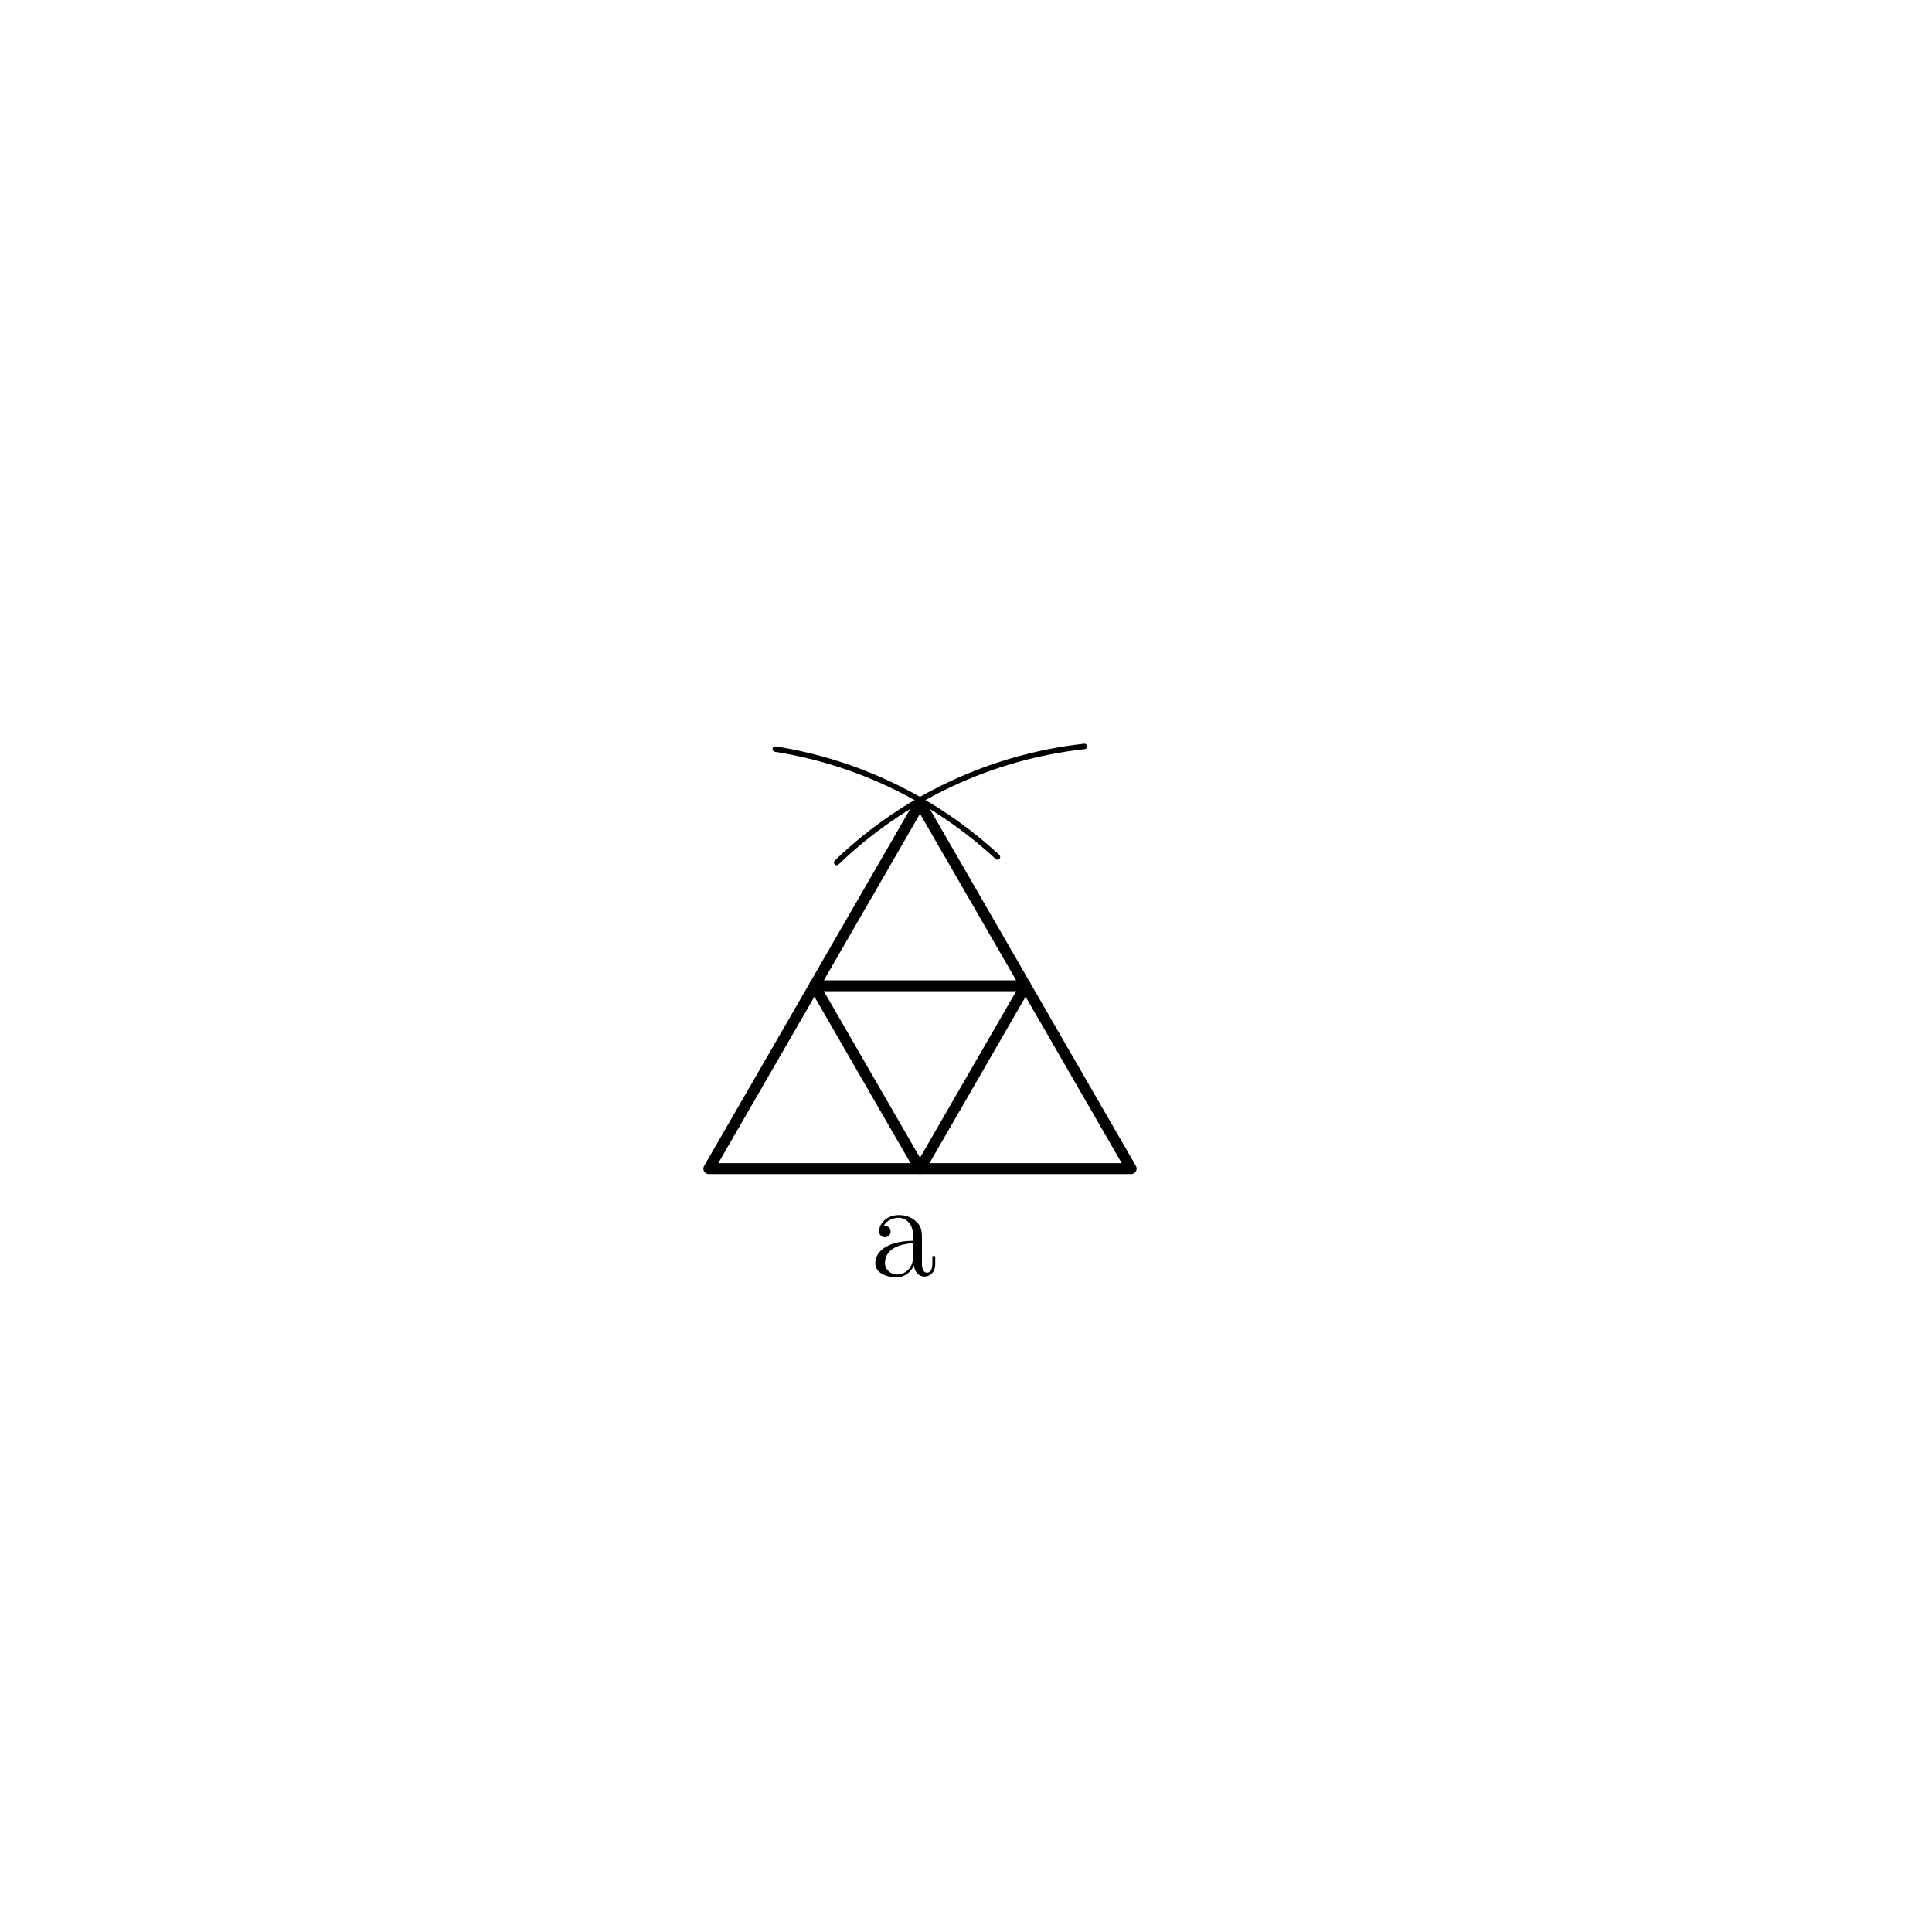
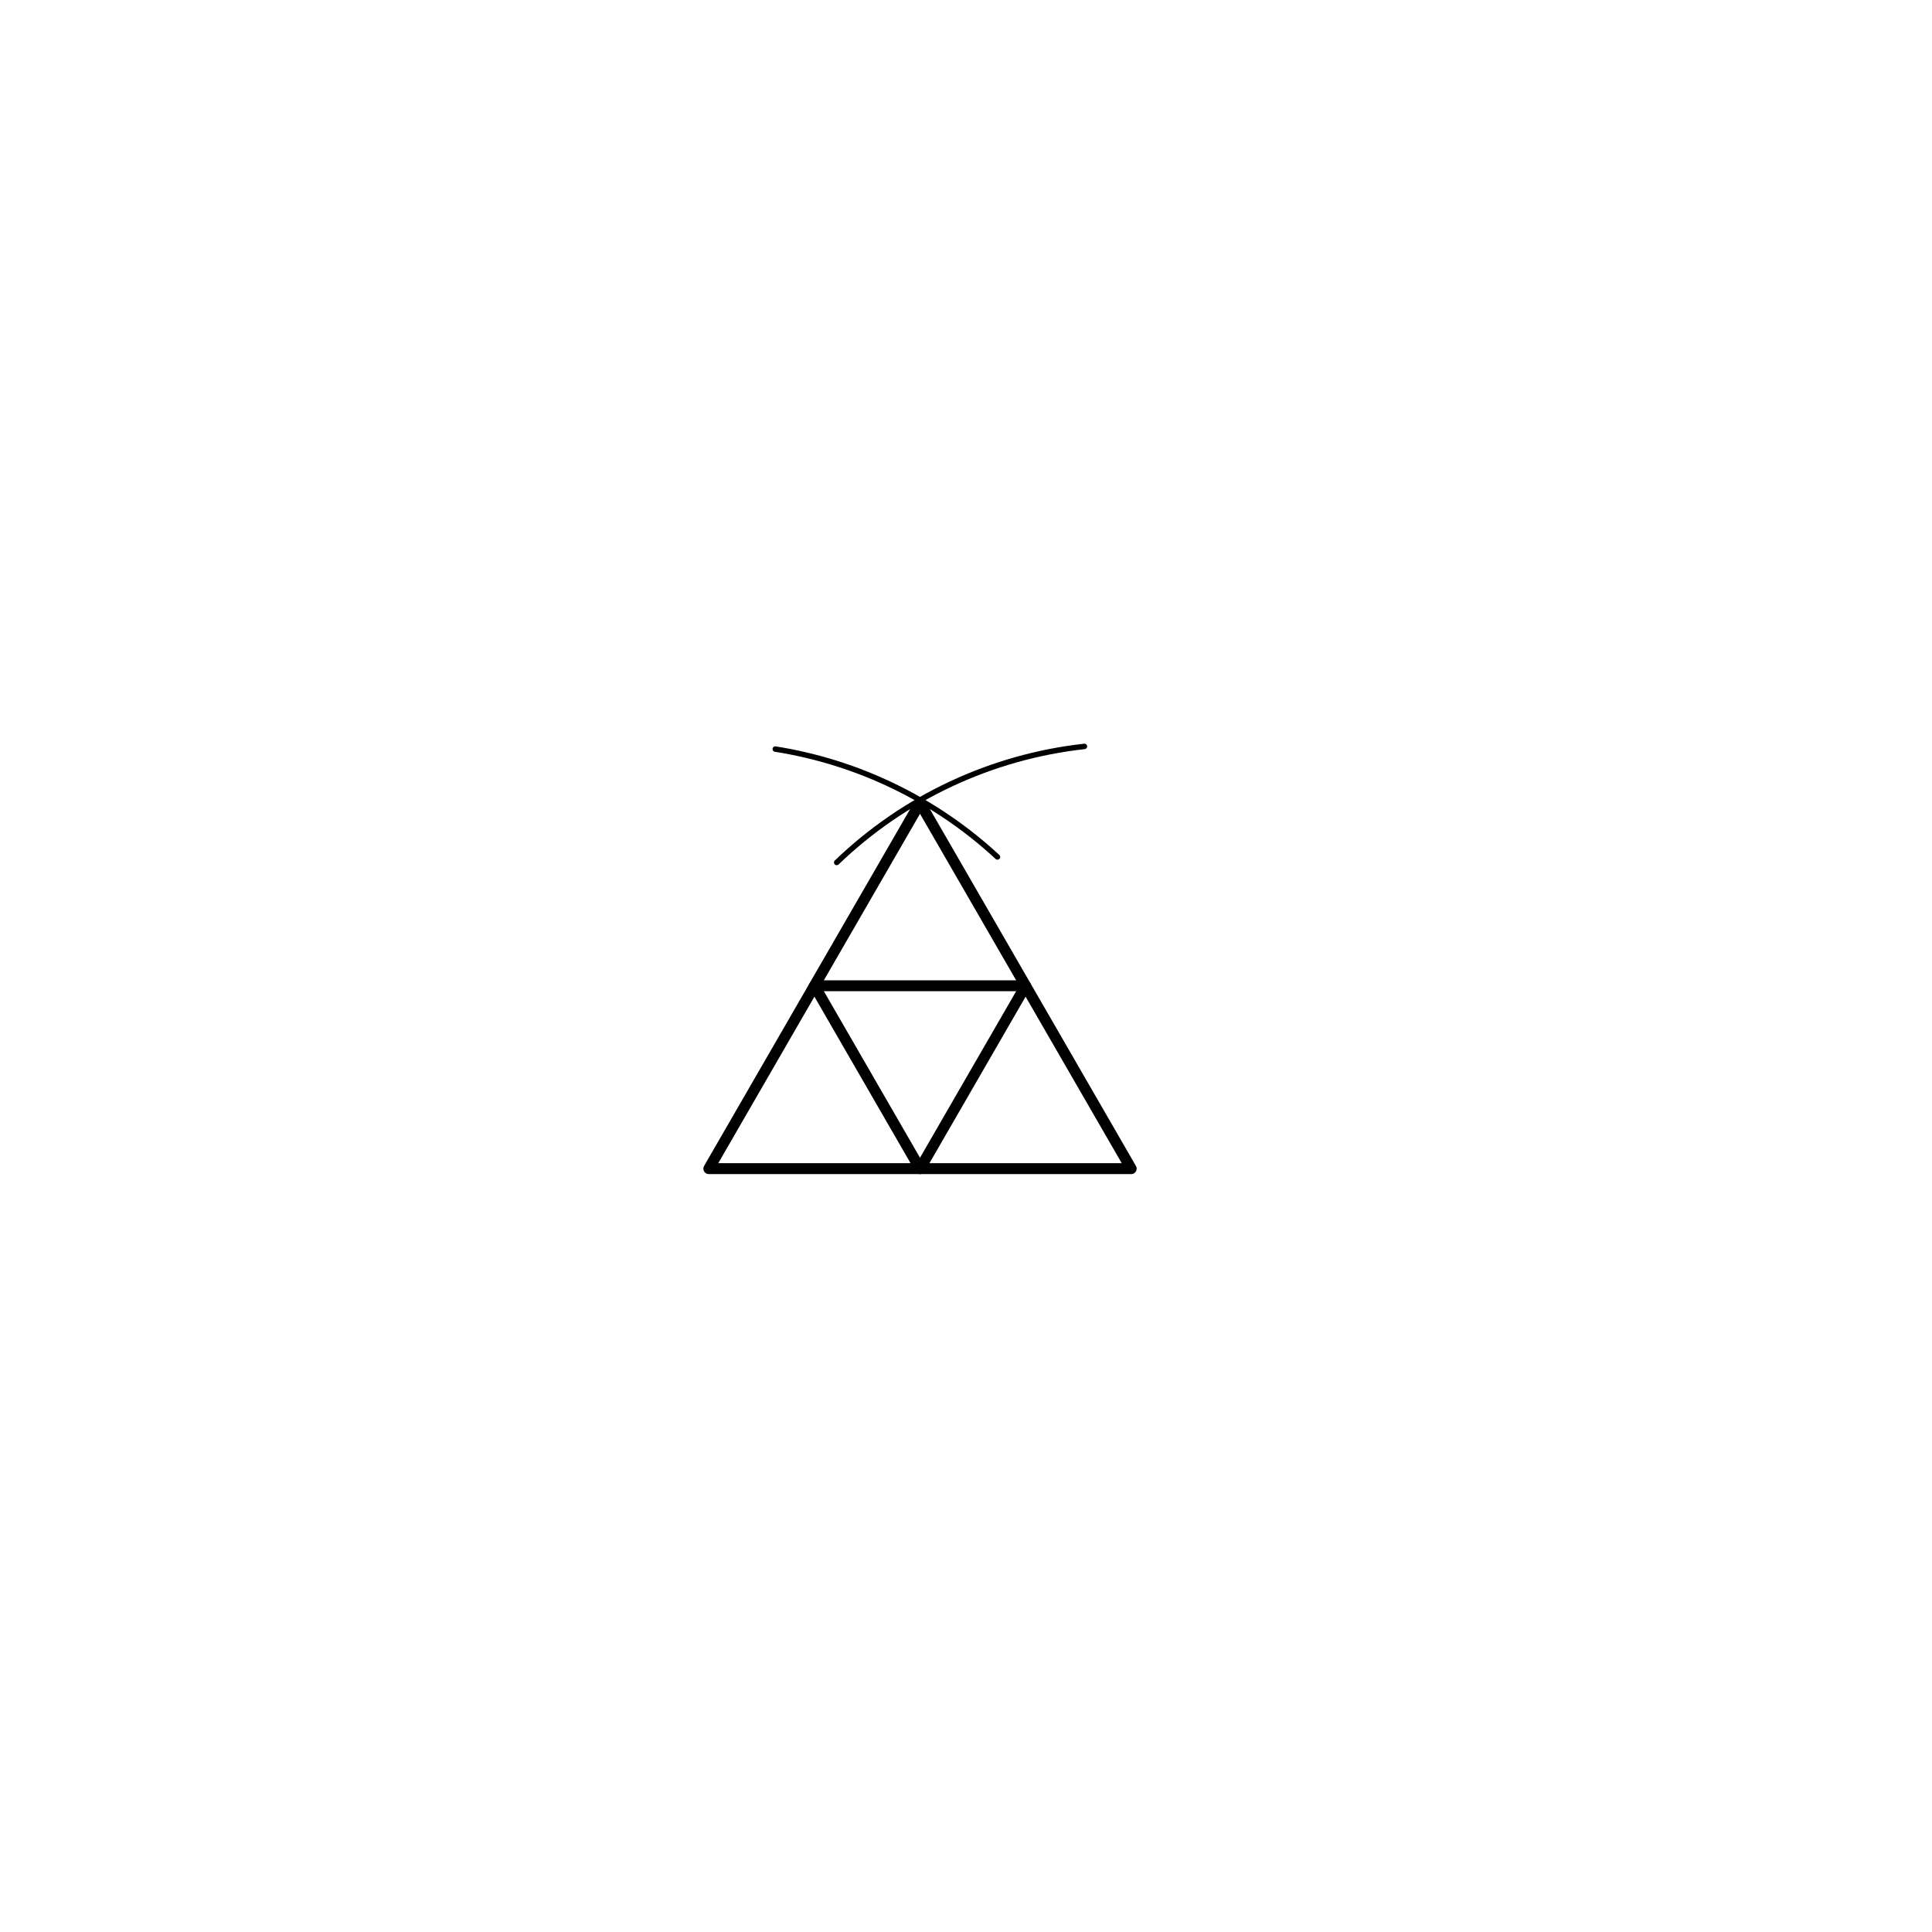
<svg xmlns="http://www.w3.org/2000/svg" width="5cm" height="5cm" viewBox="0 0 177.165 177.165" id="svg2" version="1.1">
  <defs id="defs4">
    </defs>
  <g transform="translate(0,-875.1969)" id="layer1" />
  <g transform="translate(58.70477,-884.8363)" id="g4476">
    <path transform="translate(-9.339862,927.9087)" d="m 44.682,47.322 -19.365,0 L 35,30.552 Z" id="path4434" style="opacity:1;fill:none;fill-opacity:1;stroke:#000000;stroke-width:1;stroke-linecap:round;stroke-linejoin:round;stroke-miterlimit:4;stroke-dasharray:none;stroke-dashoffset:0;stroke-opacity:1" />
    <path style="opacity:1;fill:none;fill-opacity:1;stroke:#000000;stroke-width:1;stroke-linecap:round;stroke-linejoin:round;stroke-miterlimit:4;stroke-dasharray:none;stroke-dashoffset:0;stroke-opacity:1" id="path4436" d="m 44.682,47.322 -19.365,0 L 35,30.552 Z" transform="translate(-19.02232,944.6792)" />
    <path transform="translate(0.3425966,944.6792)" d="m 44.682,47.322 -19.365,0 L 35,30.552 Z" id="path4438" style="opacity:1;fill:none;fill-opacity:1;stroke:#000000;stroke-width:1;stroke-linecap:round;stroke-linejoin:round;stroke-miterlimit:4;stroke-dasharray:none;stroke-dashoffset:0;stroke-opacity:1" />
  </g>
  <path style="opacity:1;fill:none;fill-opacity:1;stroke:#000000;stroke-width:0.5;stroke-linecap:round;stroke-linejoin:round;stroke-miterlimit:4;stroke-dasharray:none;stroke-dashoffset:0;stroke-opacity:1" id="path4474" d="M 71.093,68.69 A 38.955,38.955 0 0 1 91.467,78.583" />
  <path id="circle4485" style="opacity:1;fill:none;fill-opacity:1;stroke:#000000;stroke-width:0.5;stroke-linecap:round;stroke-linejoin:round;stroke-miterlimit:4;stroke-dasharray:none;stroke-dashoffset:0;stroke-opacity:1" d="M 76.726,79.089 A 38.955,38.955 0 0 1 99.44,68.447" />
-   <text xml:space="preserve" style="font-style:normal;font-variant:normal;font-weight:normal;font-stretch:normal;font-size:12.5px;line-height:125%;font-family:LMRoman12;-inkscape-font-specification:'LMRoman12, Normal';text-align:start;letter-spacing:0px;word-spacing:0px;writing-mode:lr-tb;text-anchor:start;fill:#000000;fill-opacity:1;stroke:none;stroke-width:1px;stroke-linecap:butt;stroke-linejoin:miter;stroke-opacity:1" x="79.838" y="117.003" id="text4503">
-     <tspan id="tspan4505" x="79.838" y="117.003">a</tspan>
-   </text>
</svg>
